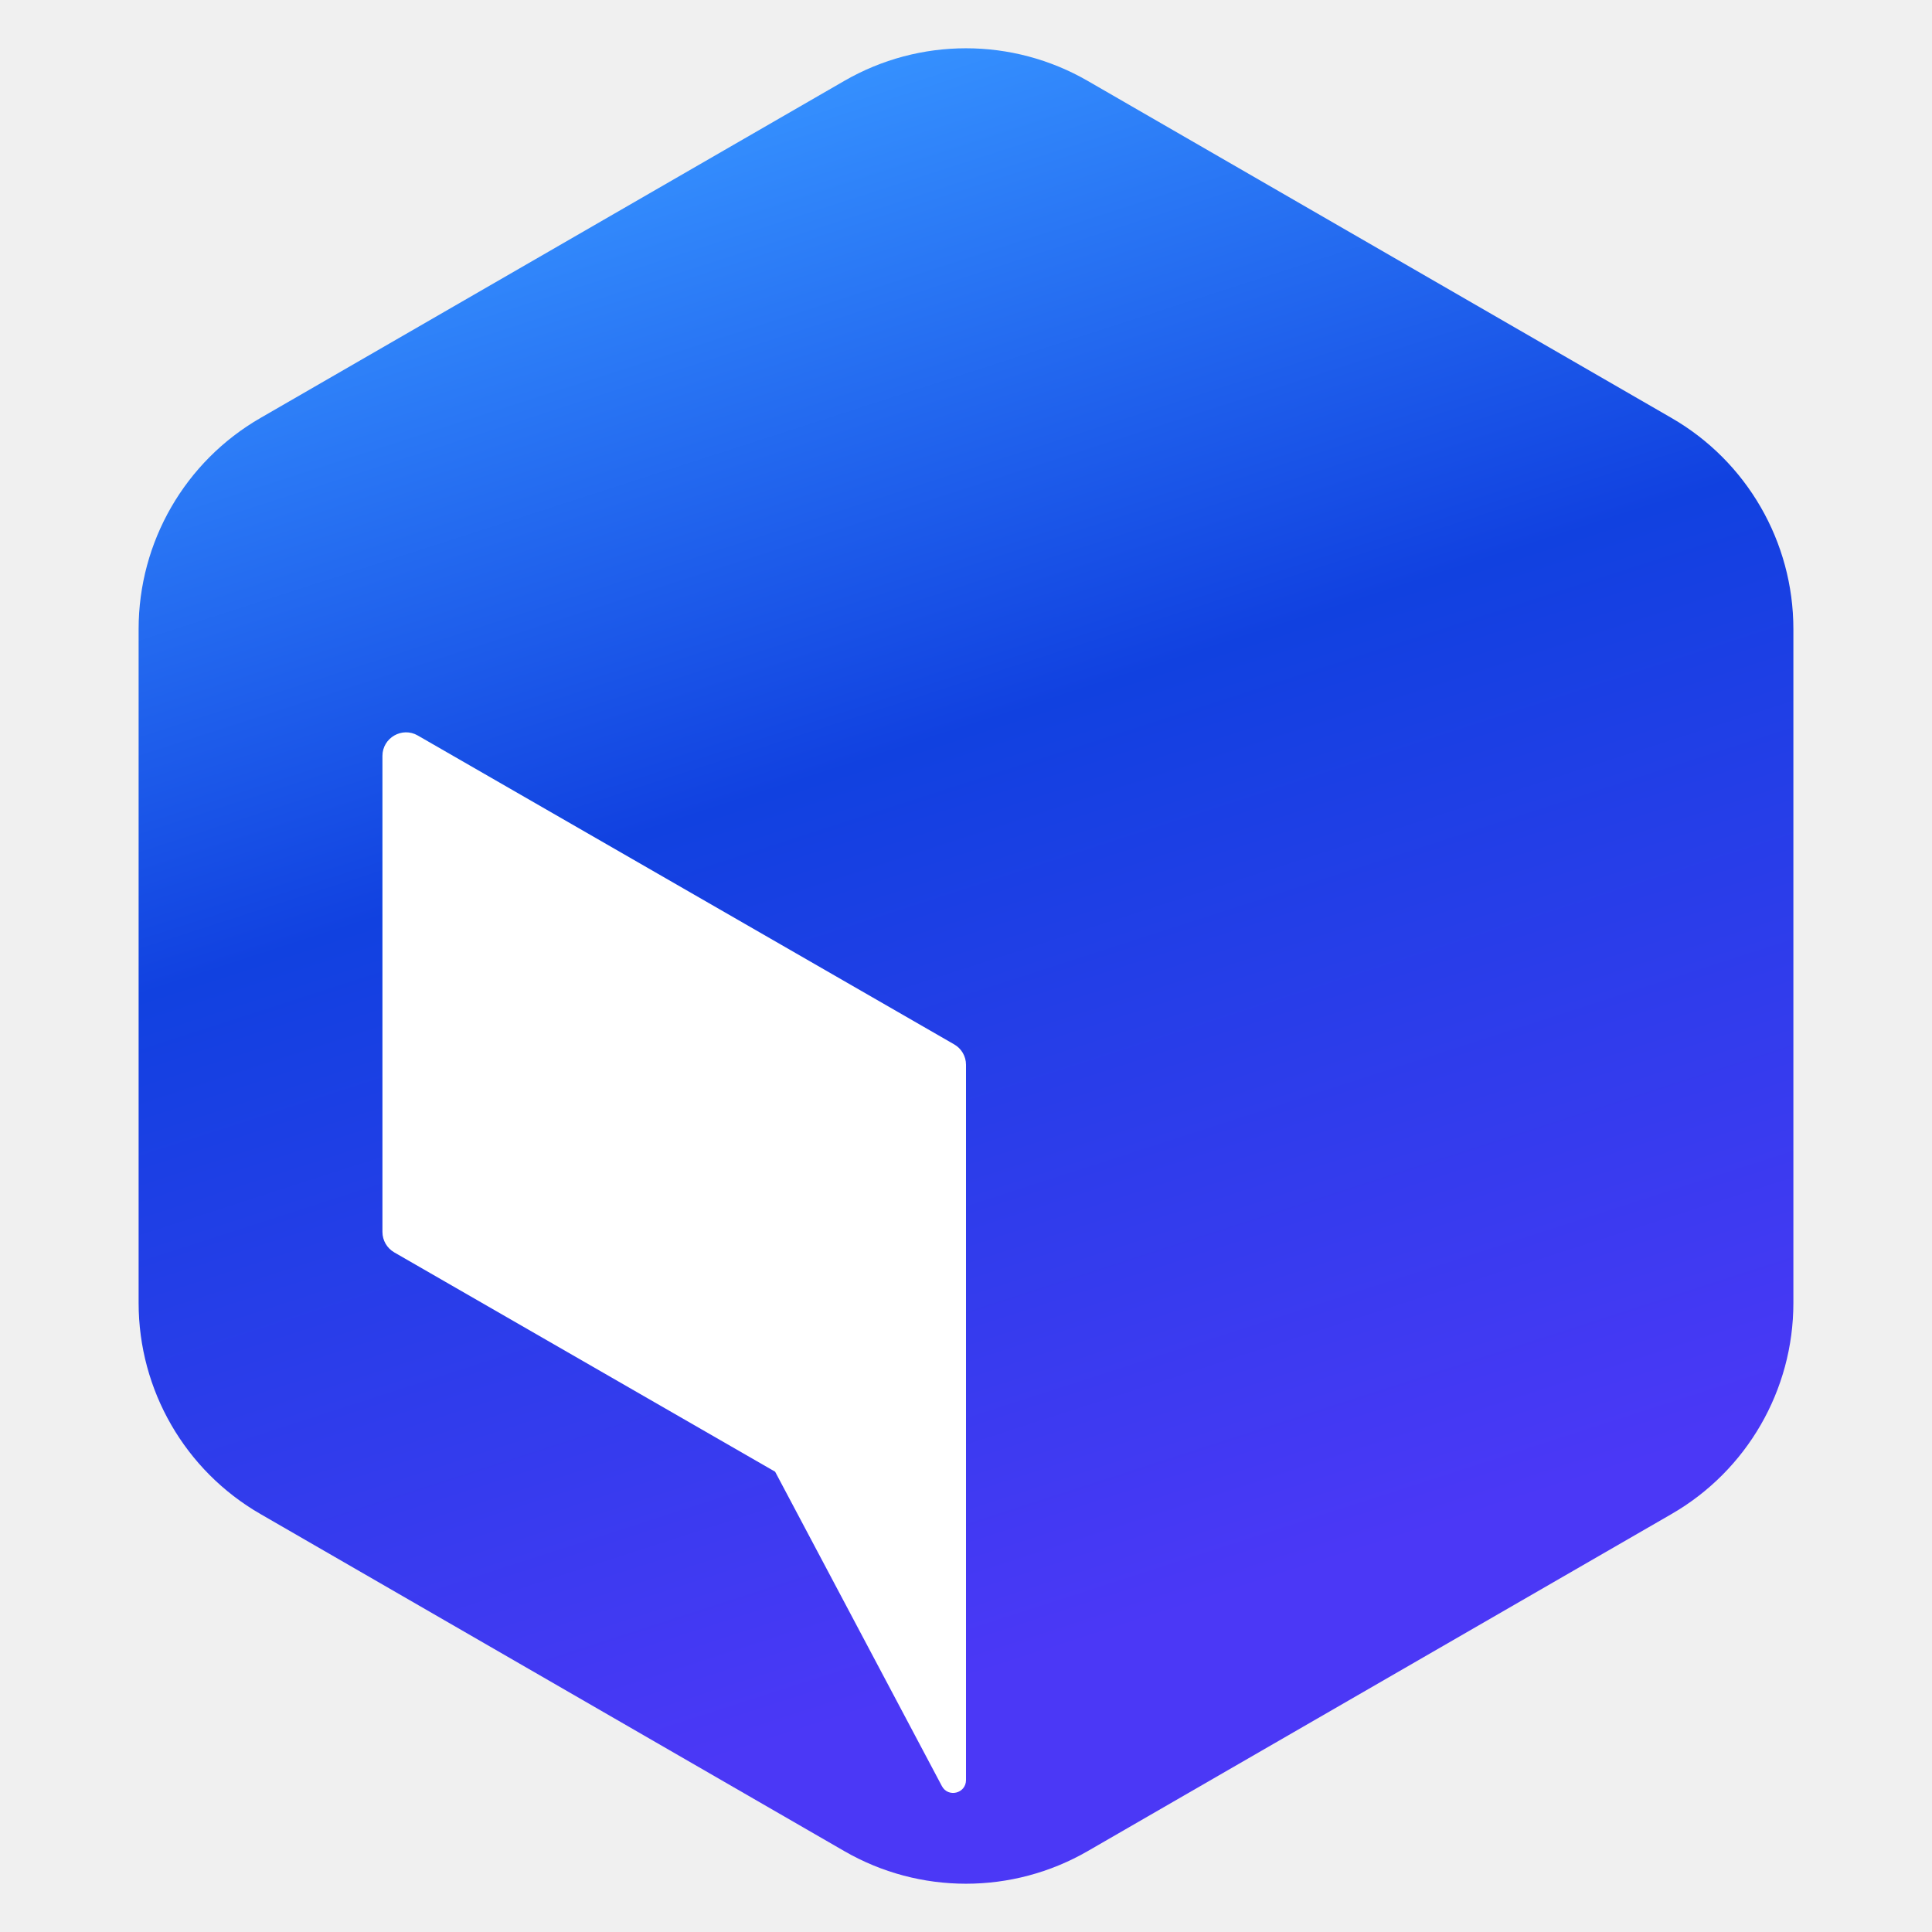
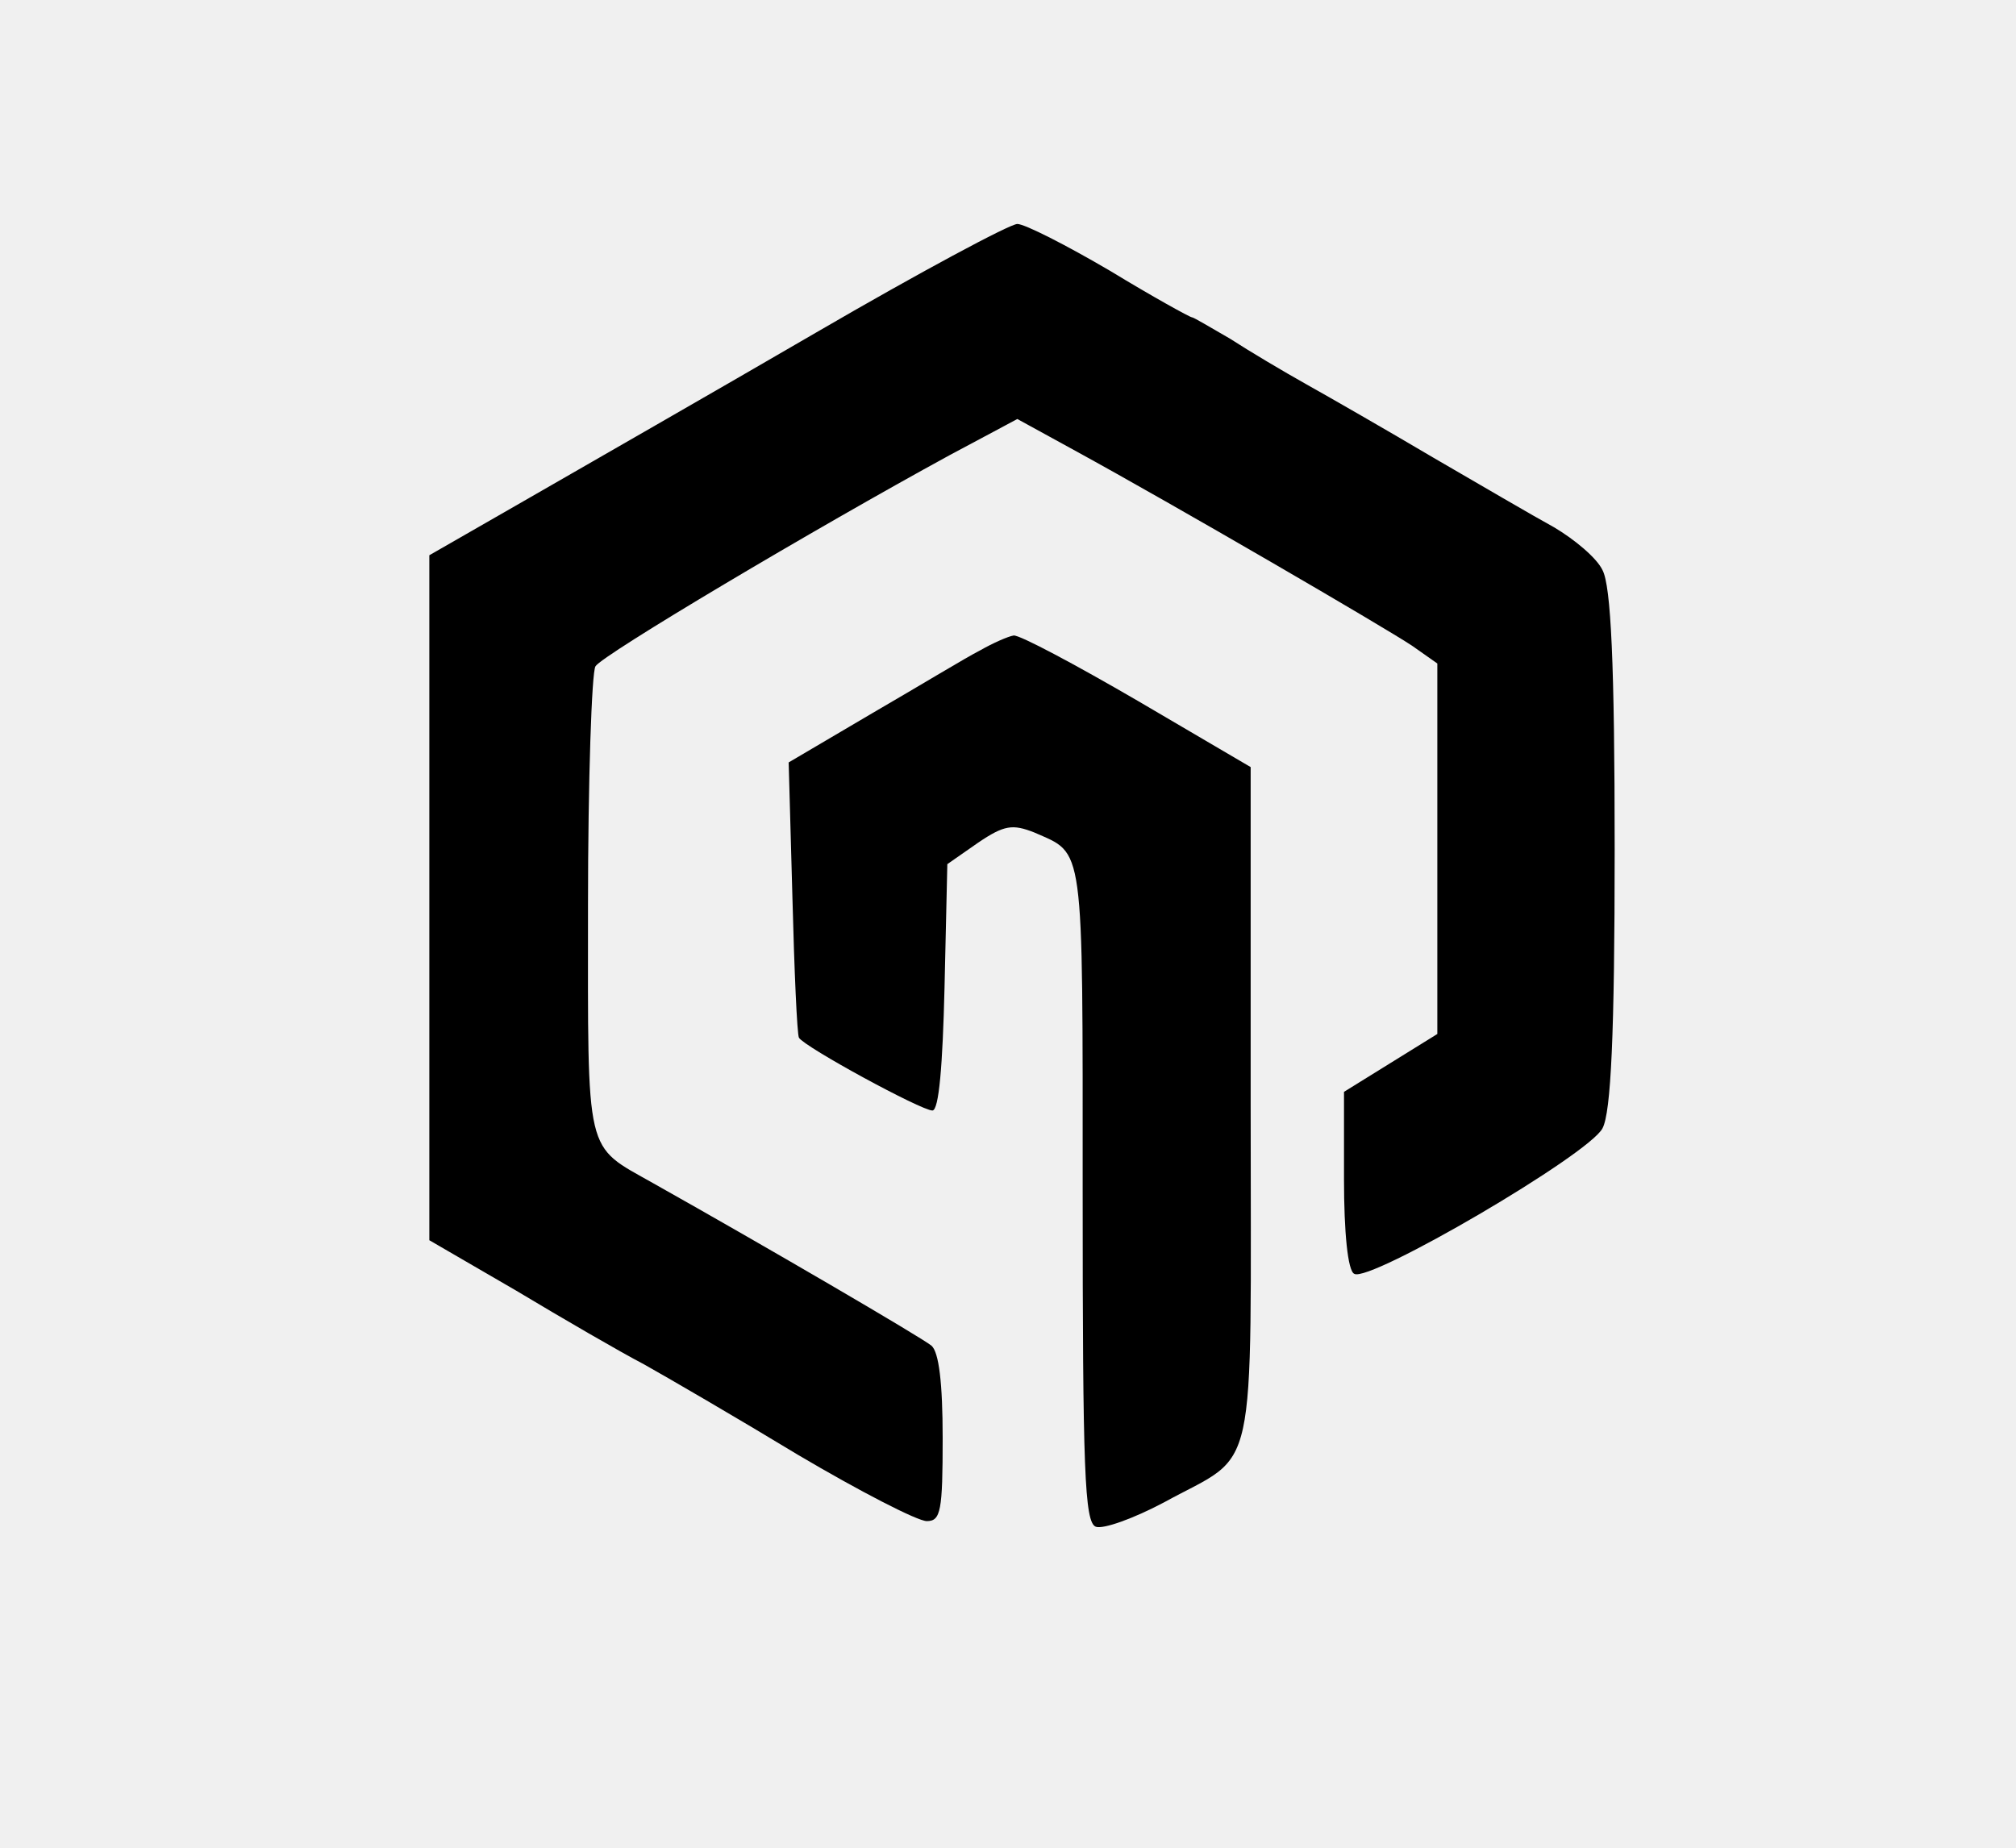
- <svg xmlns="http://www.w3.org/2000/svg" width="20" height="20" viewBox="0 0 20 20" fill="none">
-   <path d="M8.739 0.838C9.519 0.387 10.48 0.387 11.261 0.838L17.304 4.327C18.084 4.777 18.565 5.61 18.565 6.511V13.489C18.565 14.39 18.084 15.223 17.304 15.673L11.261 19.162C10.48 19.613 9.519 19.613 8.739 19.162L2.696 15.673C1.915 15.223 1.435 14.39 1.435 13.489V6.511C1.435 5.61 1.915 4.777 2.696 4.327L8.739 0.838Z" fill="url(#paint0_linear_339_37)" />
-   <path fill-rule="evenodd" clip-rule="evenodd" d="M4.325 7.614C4.163 7.52 3.959 7.638 3.959 7.825V12.753C3.959 12.841 4.006 12.921 4.082 12.965L8.024 15.235L9.75 18.489C9.815 18.612 10 18.566 10 18.427V11.022C10 10.935 9.953 10.854 9.877 10.811L4.325 7.614Z" fill="white" />
-   <defs>
-     <linearGradient id="paint0_linear_339_37" x1="5.861" y1="1.52" x2="11.175" y2="17.963" gradientUnits="userSpaceOnUse">
-       <stop stop-color="#3692FF" />
-       <stop offset="0.406" stop-color="#1141E0" />
-       <stop offset="0.949" stop-color="#4B38F6" />
-     </linearGradient>
-   </defs>
+ <svg xmlns="http://www.w3.org/2000/svg" version="1.0" width="216pt" height="198pt" viewBox="0 0 216 198" preserveAspectRatio="xMidYMid meet">
+   <g transform="translate(0,198) scale(0.1,-0.1)" fill="#000000" stroke="none">
+     <path d="M875 1624 c-110 -64 -248 -143 -307 -177 l-108 -62 0 -367 0 -367 93 -54 c50 -30 112 -66 137 -79 25 -14 99 -57 165 -97 66 -39 128 -71 138 -71 15 0 17 11 17 89 0 59 -4 92 -12 99 -11 9 -177 106 -298 174 -74 42 -70 25 -70 297 0 135 4 251 8 257 7 12 236 148 379 226 l73 39 62 -34 c106 -58 331 -189 361 -209 l27 -19 0 -199 0 -198 -50 -31 -50 -31 0 -94 c0 -56 4 -98 11 -101 16 -10 252 128 266 156 9 17 13 100 13 299 0 199 -4 282 -13 299 -6 13 -30 33 -52 46 -22 12 -80 46 -130 75 -49 29 -110 64 -135 78 -25 14 -62 36 -82 49 -21 12 -39 23 -41 23 -2 0 -42 22 -88 50 -46 27 -91 50 -99 50 -8 0 -105 -52 -215 -116z" />
+     <path d="M1050 1283 c-14 -7 -65 -38 -115 -67 l-90 -53 4 -144 c2 -79 5 -147 7 -151 6 -10 131 -78 143 -78 7 0 11 48 13 132 l3 132 33 23 c28 19 37 20 60 11 54 -24 52 -6 52 -385 0 -299 2 -354 14 -359 8 -3 41 9 73 26 102 56 93 14 93 425 l0 363 -121 71 c-67 39 -127 71 -133 70 -6 -1 -22 -8 -36 -16z" />
+   </g>
</svg>
